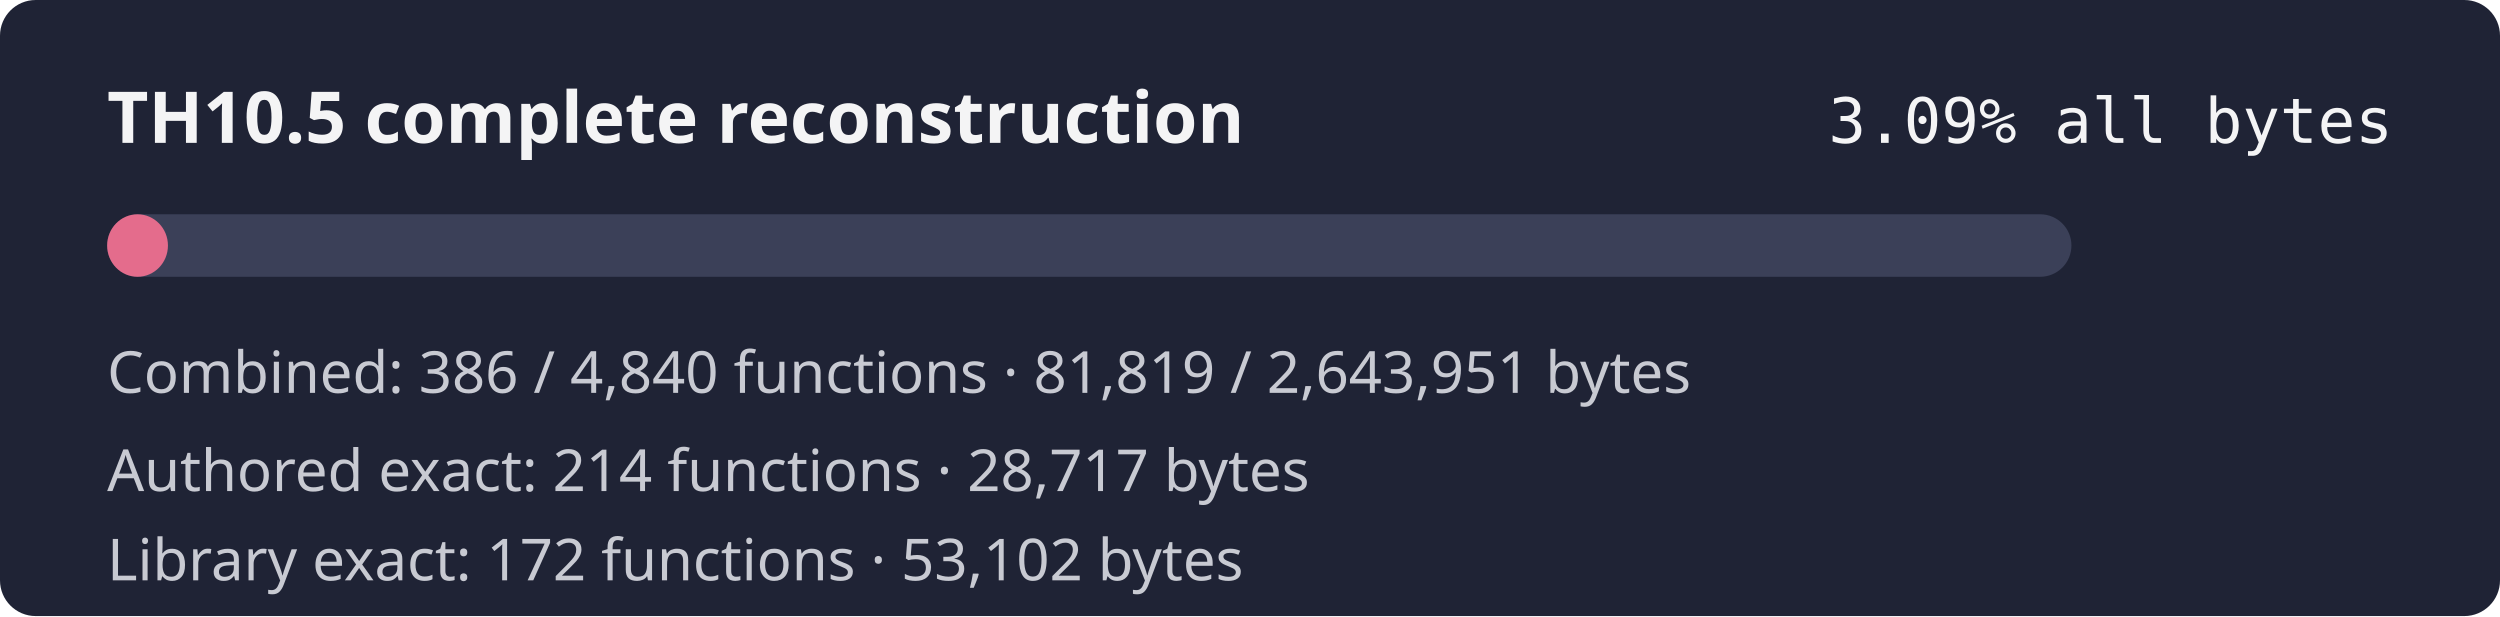
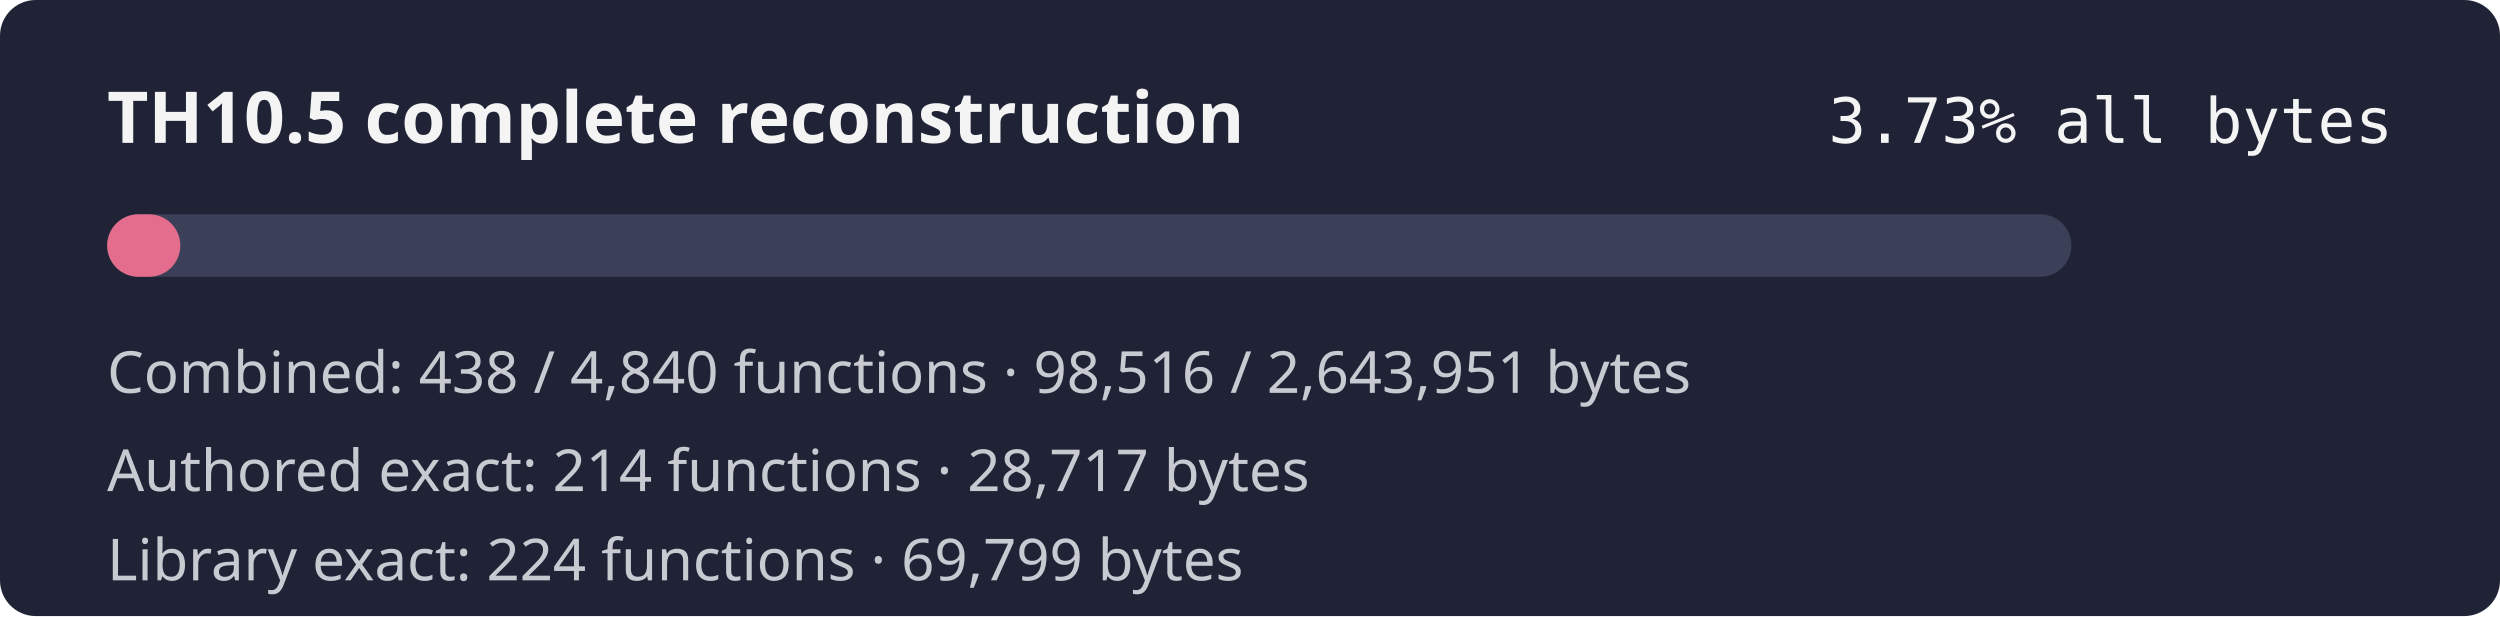
- <svg xmlns="http://www.w3.org/2000/svg" width="560" height="138" role="img" aria-label="TH10.5 combined reconstruction progress 3.09% by bytes">
+ <svg xmlns="http://www.w3.org/2000/svg" width="560" height="138" role="img" aria-label="TH10.5 combined reconstruction progress 3.73% by bytes">
  <rect width="560" height="138" rx="8" fill="#1f2335" />
  <text x="24" y="32" fill="#f4f4f5" font-family="sans-serif" font-size="16" font-weight="600">TH10.5 complete reconstruction</text>
-   <text x="536" y="32" fill="#f4f4f5" text-anchor="end" font-family="monospace" font-size="14">3.09% all bytes</text>
+   <text x="536" y="32" fill="#f4f4f5" text-anchor="end" font-family="monospace" font-size="14">3.73% all bytes</text>
  <rect x="24" y="48" width="440" height="14" rx="7" fill="#3b4058" />
-   <rect x="24" y="48" width="13.62" height="14" rx="7" fill="#e46c8c" />
-   <text x="24" y="88" fill="#c8cad2" font-family="sans-serif" font-size="13">Combined: 386 / 4,840 functions · 81,819 / 2,643,951 bytes</text>
+   <rect x="24" y="48" width="16.39" height="14" rx="7" fill="#e46c8c" />
+   <text x="24" y="88" fill="#c8cad2" font-family="sans-serif" font-size="13">Combined: 438 / 4,840 functions · 98,516 / 2,643,951 bytes</text>
  <text x="24" y="110" fill="#c8cad2" font-family="sans-serif" font-size="13">Authored exact: 214 functions · 28,717 bytes</text>
-   <text x="24" y="130" fill="#c8cad2" font-family="sans-serif" font-size="13">Library exact: 172 functions · 53,102 bytes</text>
+   <text x="24" y="130" fill="#c8cad2" font-family="sans-serif" font-size="13">Library exact: 224 functions · 69,799 bytes</text>
</svg>
